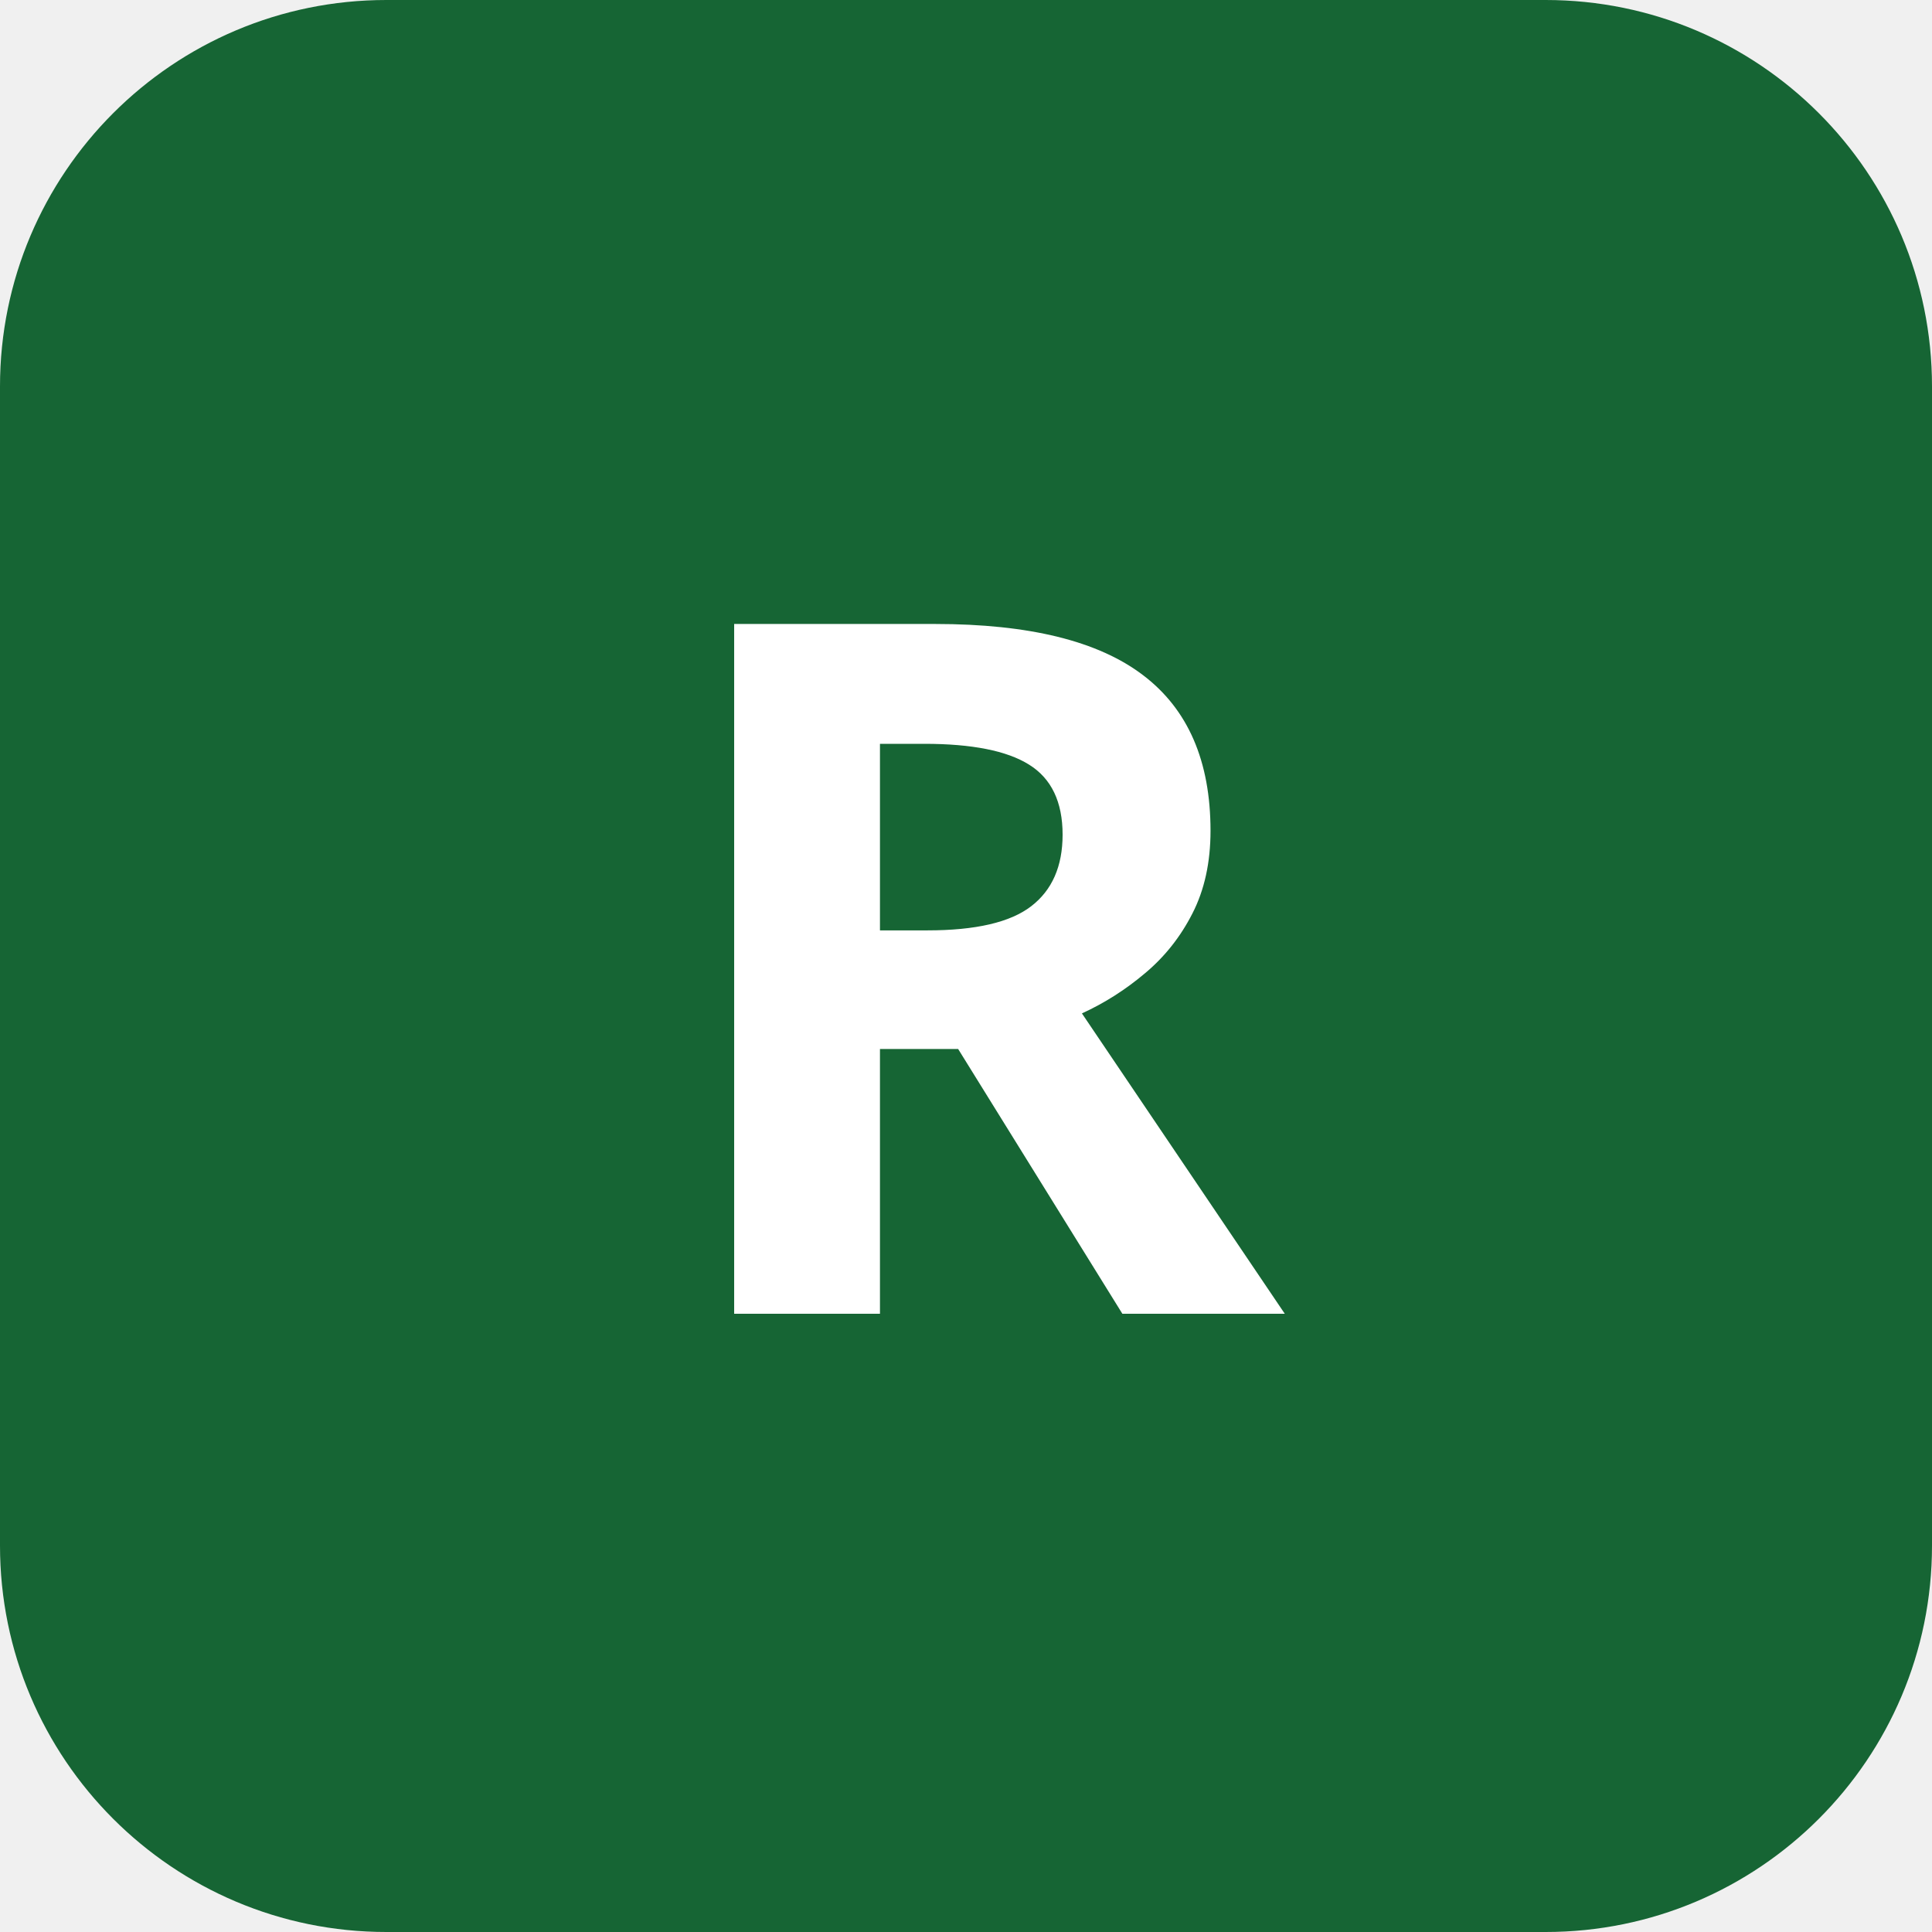
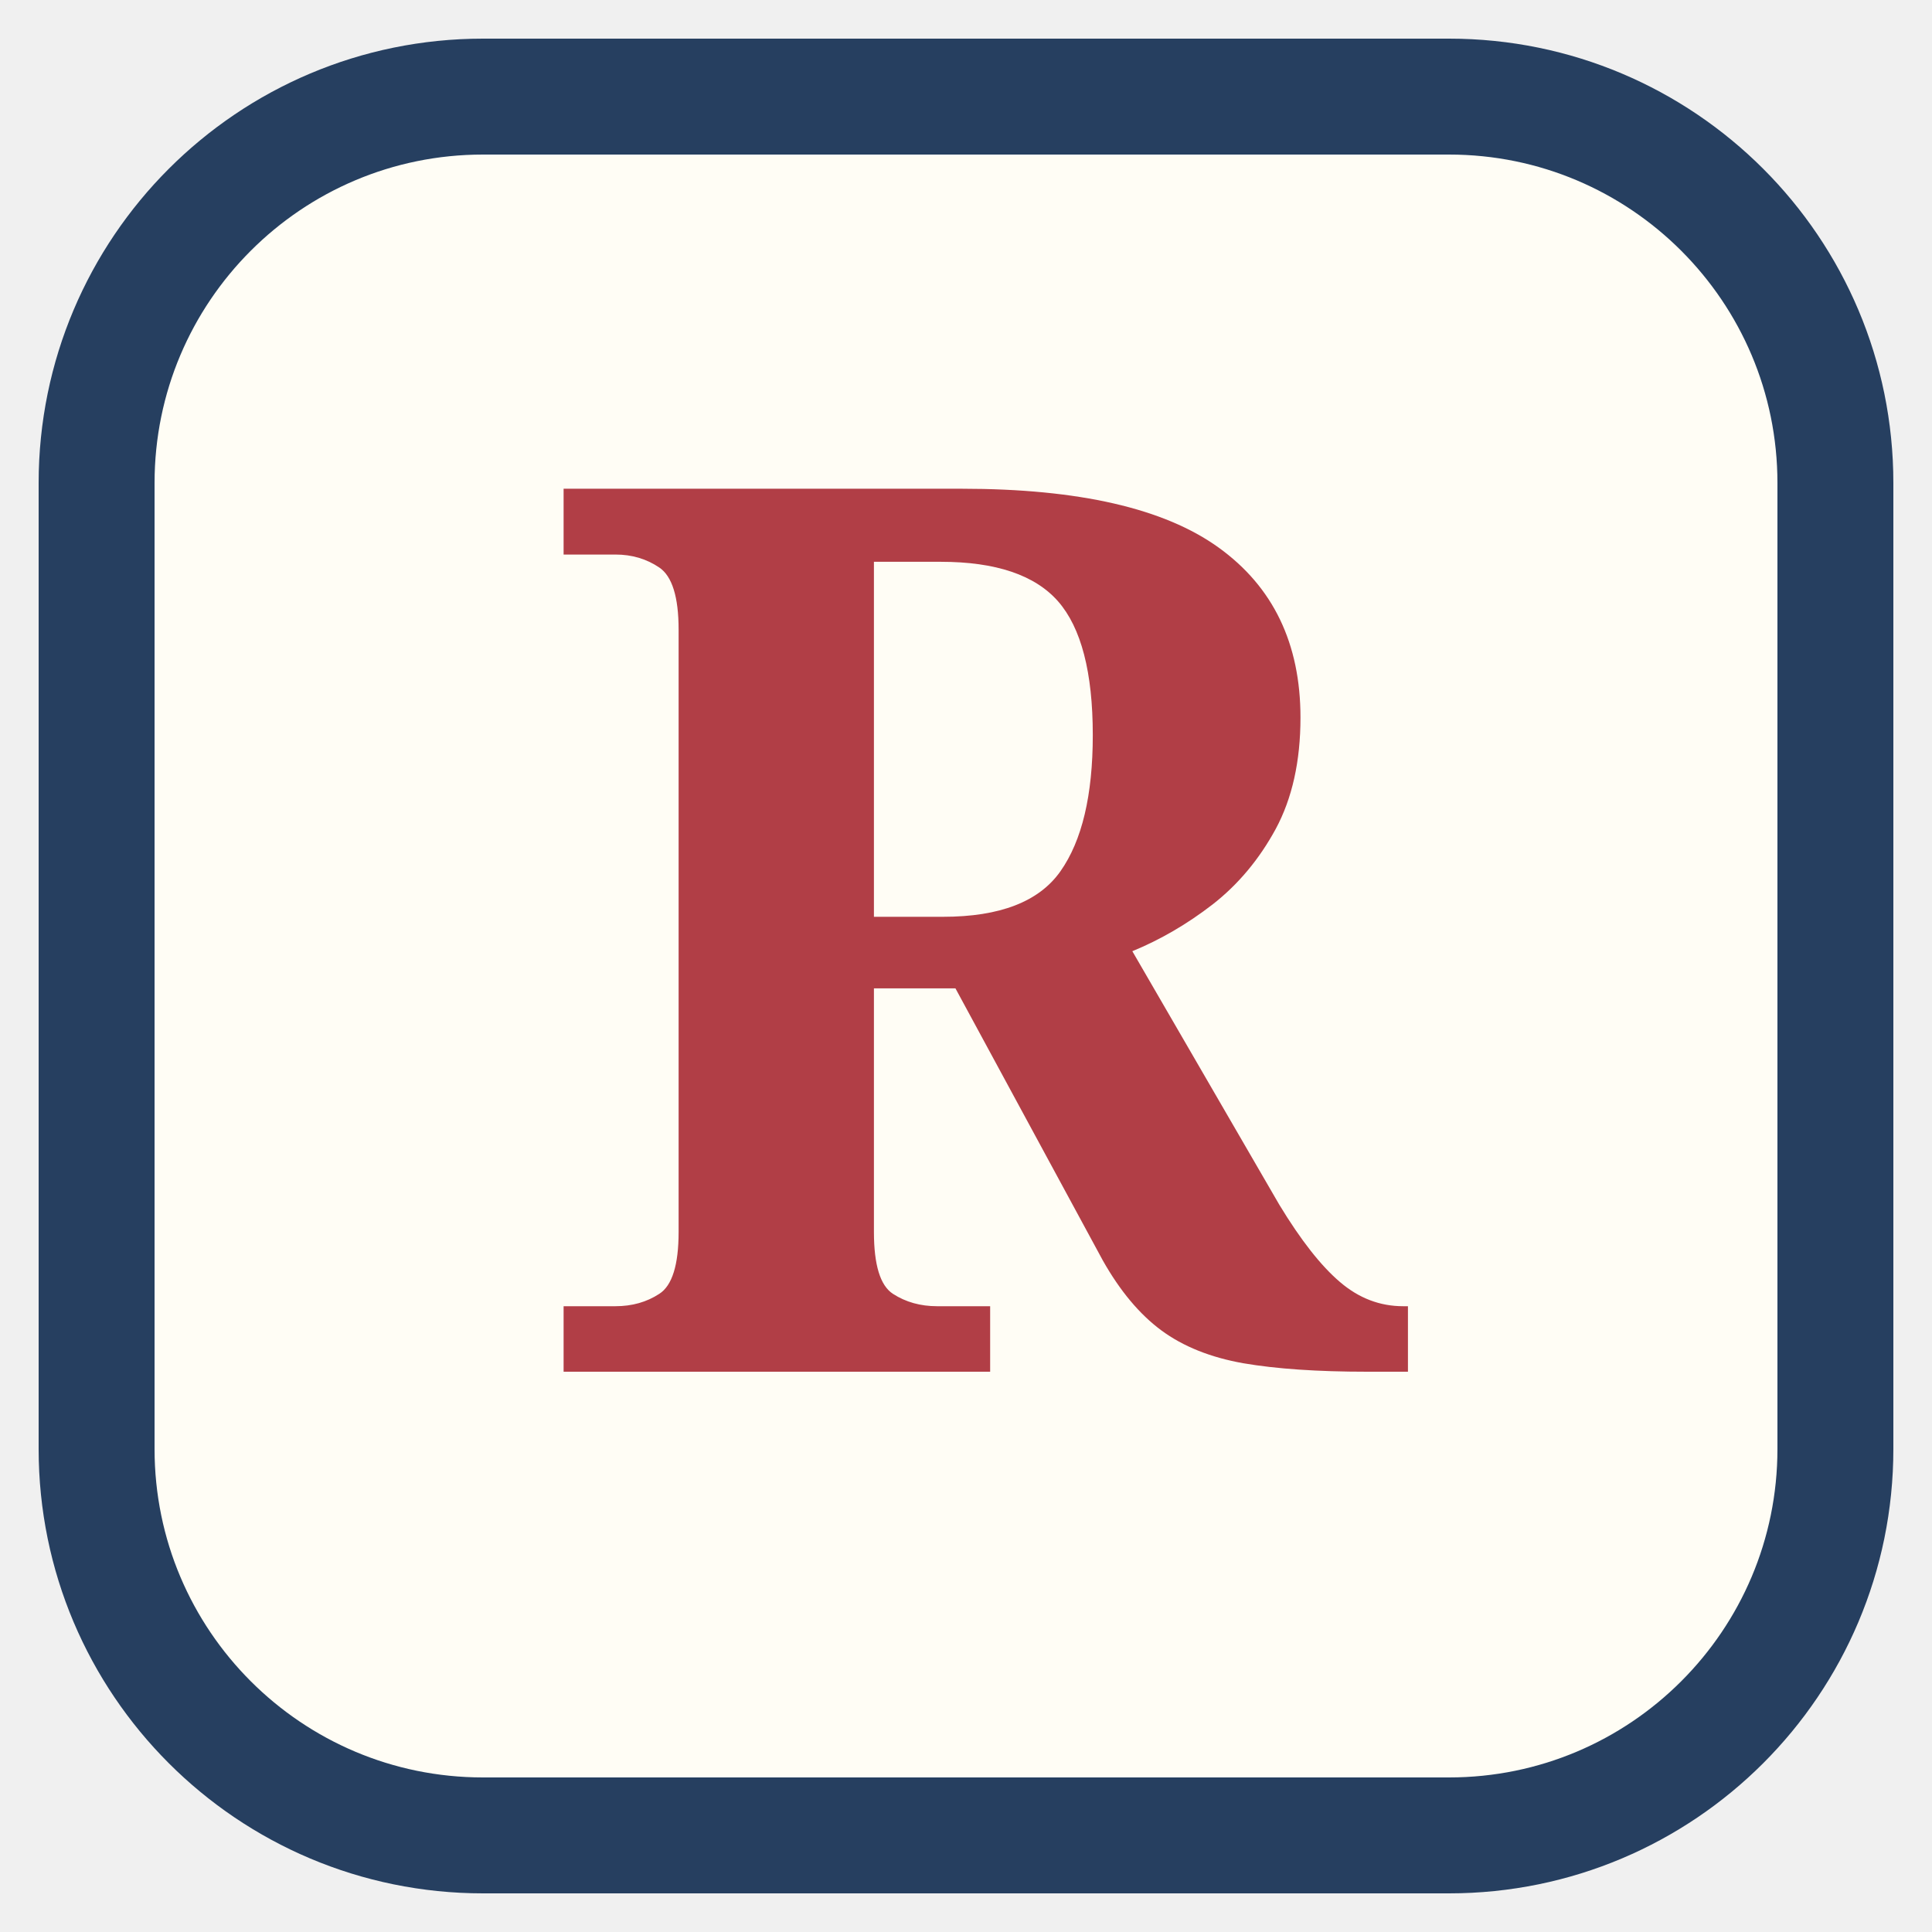
<svg xmlns="http://www.w3.org/2000/svg" viewBox="0 0 100 100">
-   <rect width="100" height="100" rx="20" fill="#166534" />
-   <text x="50" y="68" font-family="system-ui, sans-serif" font-size="50" font-weight="bold" fill="white" text-anchor="middle">R</text>
+   <rect x="5" y="5" width="90" height="90" rx="20" fill="#fffdf5" stroke="#263f60" stroke-width="6" />
+   <text x="50" y="71" font-family="Georgia, serif" font-size="64" font-weight="bold" fill="#b13e46" text-anchor="middle">R</text>
</svg>
